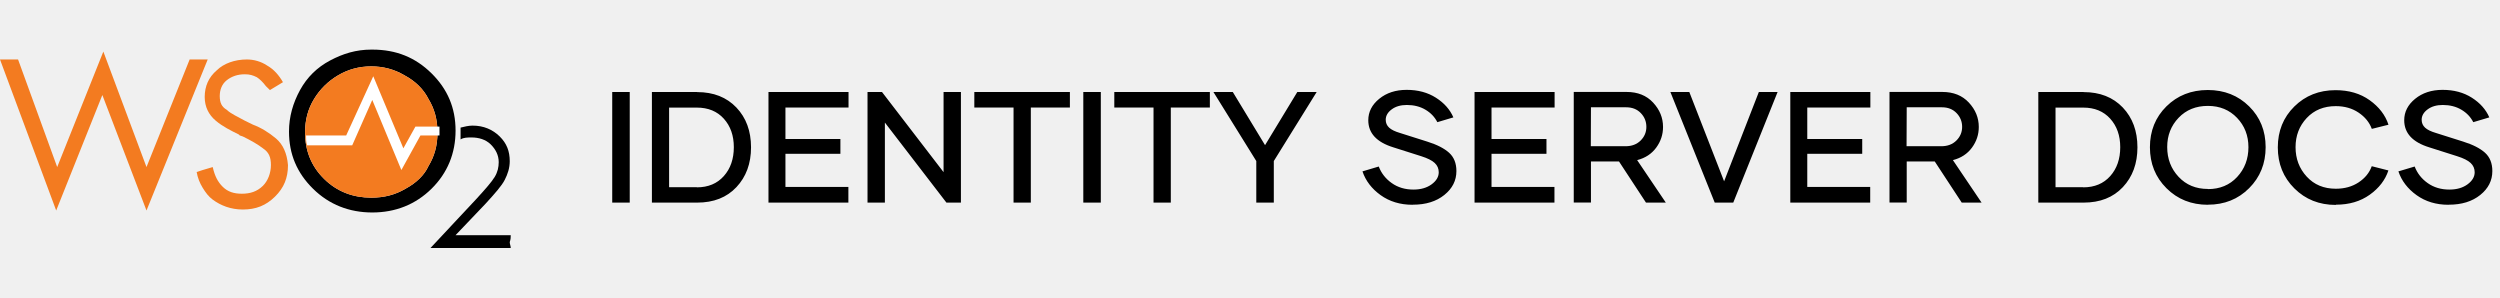
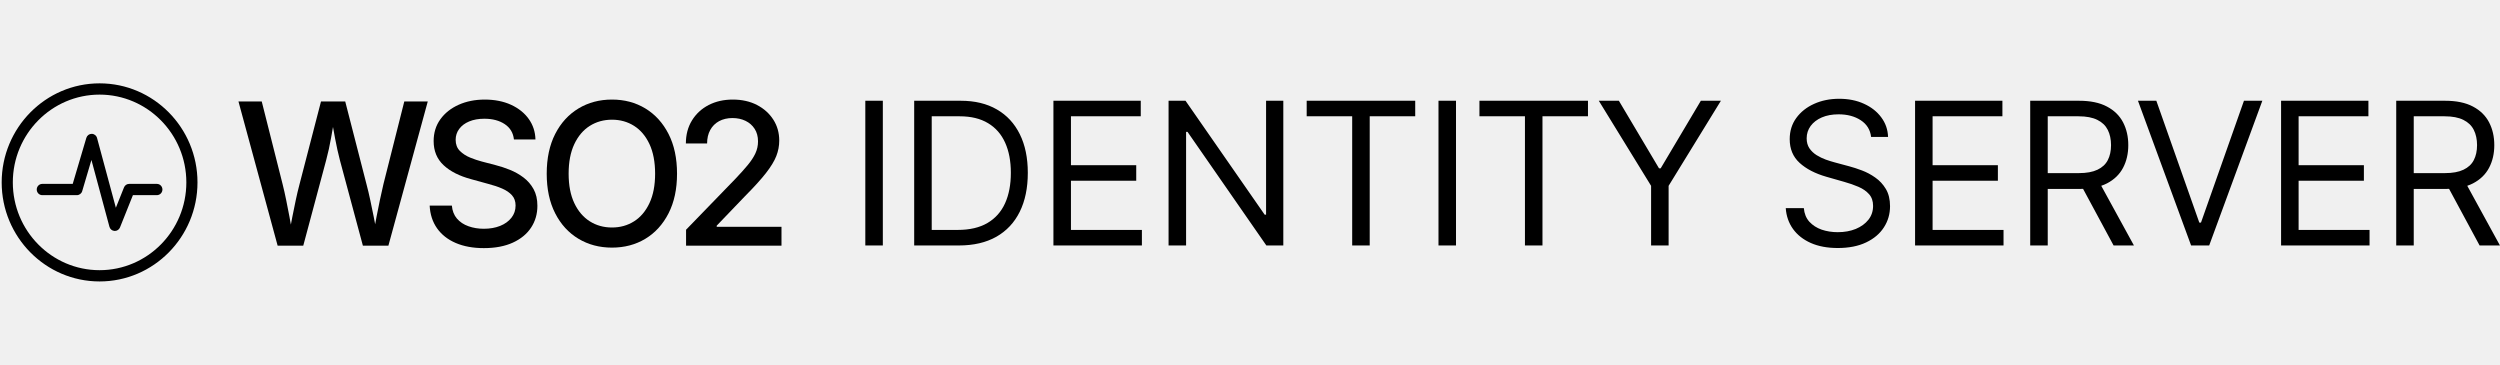
- <svg xmlns="http://www.w3.org/2000/svg" width="252" height="30" viewBox="0 0 252 30" fill="none">
-   <path d="M43.493 7.388C41.875 5.796 39.953 5 37.526 5H37.425C35.907 5 34.592 5.398 33.278 6.095C31.963 6.791 30.951 7.786 30.243 9.08C29.535 10.373 29.131 11.766 29.131 13.259C29.131 15.547 29.94 17.438 31.558 19.03C33.176 20.622 35.199 21.418 37.526 21.418C39.852 21.418 41.875 20.622 43.493 19.03C45.111 17.438 45.921 15.448 45.921 13.159C45.921 10.871 45.111 8.98 43.493 7.388ZM40.863 19.03C39.852 19.627 38.739 19.925 37.425 19.925C35.604 19.925 33.986 19.328 32.671 18.035C31.356 16.741 30.749 15.149 30.749 13.358C30.749 12.065 31.052 10.97 31.659 9.975C32.266 8.98 33.075 8.184 34.087 7.587C35.098 6.99 36.211 6.692 37.425 6.692C38.638 6.692 39.751 6.99 40.762 7.587C41.875 8.184 42.684 8.98 43.19 9.975C43.797 10.97 44.1 12.065 44.1 13.358C44.1 14.652 43.797 15.746 43.19 16.741C42.785 17.637 41.976 18.433 40.863 19.03Z" fill="black" />
-   <path d="M20.937 5.995H19.116L14.767 16.841L10.418 5.199L5.765 16.841L1.821 5.995H0L5.664 21.219L10.317 9.577L14.767 21.219L20.33 7.488M27.815 13.955C27.107 13.358 26.298 12.861 25.488 12.562L25.084 12.363L24.679 12.164C23.971 11.766 23.263 11.468 22.859 11.07C22.353 10.771 22.151 10.373 22.151 9.677C22.151 9.08 22.353 8.483 22.859 8.085C23.364 7.687 23.971 7.488 24.679 7.488C25.185 7.488 25.488 7.587 25.893 7.786C26.197 7.985 26.5 8.284 26.803 8.682L27.006 8.881L27.208 9.08L28.523 8.284C28.118 7.587 27.613 6.99 26.905 6.592C26.298 6.194 25.59 5.995 24.882 5.995C23.668 5.995 22.555 6.393 21.847 7.09C21.038 7.786 20.634 8.682 20.634 9.776C20.634 10.771 21.038 11.567 21.746 12.164C22.454 12.761 23.263 13.159 24.073 13.557L24.174 13.657L24.477 13.756C25.286 14.154 25.994 14.552 26.5 14.95C27.107 15.348 27.309 15.846 27.309 16.642C27.309 17.438 27.006 18.234 26.5 18.731C25.893 19.328 25.185 19.527 24.376 19.527C23.567 19.527 22.96 19.328 22.454 18.831C21.948 18.333 21.645 17.736 21.443 16.841L20.431 17.139L19.824 17.338C19.925 17.935 20.128 18.433 20.431 18.93C20.735 19.428 21.038 19.826 21.443 20.124C22.252 20.721 23.263 21.119 24.477 21.119C25.792 21.119 26.803 20.721 27.714 19.826C28.624 18.93 29.029 17.935 29.029 16.642C28.927 15.448 28.523 14.552 27.815 13.955Z" fill="#F37B20" />
-   <path d="M40.863 19.03C39.852 19.627 38.739 19.925 37.424 19.925C35.603 19.925 33.985 19.328 32.67 18.035C31.355 16.741 30.748 15.149 30.748 13.358C30.748 12.065 31.052 10.97 31.659 9.975C32.266 8.98 33.075 8.184 34.086 7.587C35.098 6.99 36.21 6.691 37.424 6.691C38.638 6.691 39.75 6.99 40.762 7.587C41.874 8.184 42.684 8.98 43.189 9.975C43.796 10.97 44.1 12.065 44.1 13.358C44.1 14.652 43.796 15.746 43.189 16.741C42.785 17.637 41.976 18.433 40.863 19.03Z" fill="#F37B20" />
-   <path d="M37.525 10.075L40.458 17.139L42.38 13.657H44.301V13.259V12.761H41.874L40.66 14.95L37.626 7.687L34.895 13.657H30.849C30.849 13.955 30.849 14.353 30.95 14.652H35.502L37.525 10.075Z" fill="white" />
-   <path d="M51.483 23.706H45.92L48.955 20.522C49.865 19.527 50.573 18.731 50.876 18.134C51.18 17.537 51.382 16.94 51.382 16.244C51.382 15.249 51.079 14.453 50.371 13.756C49.663 13.06 48.752 12.662 47.64 12.662C47.235 12.662 46.831 12.761 46.426 12.861V14.055C46.729 13.856 47.134 13.856 47.539 13.856C48.247 13.856 48.955 14.055 49.46 14.552C49.966 15.05 50.27 15.647 50.27 16.343C50.27 16.841 50.168 17.338 49.865 17.836C49.562 18.333 48.955 19.03 48.044 20.025L43.392 25H51.483C51.483 24.801 51.382 24.602 51.382 24.403C51.483 24.104 51.483 23.905 51.483 23.706Z" fill="black" />
-   <path d="M61.712 20.423V9.276H63.477V20.423H61.712ZM70.274 9.276V9.283C71.923 9.283 73.243 9.804 74.228 10.838C75.212 11.872 75.704 13.209 75.704 14.849C75.704 16.482 75.212 17.819 74.235 18.86C73.259 19.902 71.939 20.423 70.274 20.423H65.712V9.276H70.274ZM70.243 18.868V18.884C71.384 18.884 72.29 18.503 72.962 17.749C73.634 16.995 73.97 16.023 73.97 14.834C73.97 13.668 73.634 12.711 72.962 11.965C72.29 11.219 71.384 10.846 70.243 10.846H67.446V18.868H70.243ZM85.532 10.838H79.173V14.01H84.712V15.502H79.173V18.845H85.517V20.423H77.462V9.276H85.532V10.838ZM95.111 9.276H96.861V20.423H95.4L89.196 12.354V20.423H87.446V9.276H88.907L95.111 17.352V9.276ZM107.845 9.276V10.838H103.907V20.423H102.165V10.838H98.212V9.276H107.845ZM109.197 20.423V9.276H110.962V20.423H109.197ZM121.954 9.276V10.838H118.017V20.423H116.275V10.838H112.322V9.276H121.954ZM130.767 9.276H132.72L128.4 16.233V20.423H126.634V16.233L122.314 9.276H124.267L127.517 14.632L130.767 9.276ZM142.431 20.633L142.384 20.641C141.134 20.641 140.064 20.314 139.165 19.669C138.267 19.024 137.657 18.223 137.337 17.275L138.978 16.785C139.236 17.461 139.673 18.021 140.29 18.456C140.907 18.892 141.634 19.109 142.478 19.109C143.22 19.109 143.829 18.93 144.306 18.581C144.783 18.231 145.025 17.826 145.025 17.368C145.025 16.995 144.892 16.684 144.618 16.427C144.345 16.171 143.892 15.945 143.251 15.743L140.439 14.849C138.759 14.328 137.923 13.419 137.923 12.121C137.923 11.281 138.29 10.558 139.025 9.96C139.759 9.361 140.681 9.058 141.79 9.058C142.931 9.058 143.915 9.322 144.743 9.851C145.572 10.379 146.157 11.04 146.501 11.833L144.884 12.315C144.618 11.794 144.22 11.374 143.681 11.056C143.142 10.737 142.517 10.582 141.806 10.582C141.189 10.582 140.681 10.729 140.283 11.025C139.884 11.32 139.681 11.67 139.681 12.074C139.681 12.393 139.798 12.657 140.025 12.867C140.251 13.077 140.618 13.256 141.118 13.403L143.868 14.274C144.837 14.577 145.572 14.95 146.064 15.393C146.556 15.836 146.806 16.451 146.806 17.244C146.806 18.2 146.4 19 145.587 19.653C144.775 20.306 143.72 20.633 142.431 20.633ZM156.704 10.838H150.345V14.01H155.884V15.502H150.345V18.845H156.689V20.423H148.634V9.276H156.704V10.838ZM165.915 20.423L163.197 16.279H160.368V20.415H158.634V9.268H163.962C165.079 9.268 165.97 9.625 166.634 10.341C167.298 11.056 167.634 11.872 167.634 12.797C167.634 13.559 167.407 14.251 166.947 14.88C166.486 15.51 165.845 15.93 165.025 16.14L167.915 20.423H165.915ZM160.368 10.815L160.353 14.74H163.853C164.486 14.74 164.993 14.546 165.376 14.165C165.759 13.784 165.954 13.326 165.954 12.789C165.954 12.253 165.767 11.786 165.392 11.398C165.017 11.009 164.525 10.815 163.915 10.815H160.368ZM177.29 9.276H179.181L174.712 20.423H172.845L168.376 9.276H170.283L173.79 18.277L177.29 9.276ZM188.533 10.838H182.173V14.01H187.712V15.502H182.173V18.845H188.517V20.423H180.462V9.276H188.533V10.838ZM197.743 20.423L195.025 16.279H192.197V20.415H190.462V9.268H195.79C196.907 9.268 197.798 9.625 198.462 10.341C199.126 11.056 199.462 11.872 199.462 12.797C199.462 13.559 199.236 14.251 198.775 14.88C198.314 15.51 197.673 15.93 196.853 16.14L199.743 20.423H197.743ZM192.197 10.815L192.181 14.74H195.681C196.314 14.74 196.822 14.546 197.204 14.165C197.587 13.784 197.783 13.326 197.783 12.789C197.783 12.253 197.595 11.786 197.22 11.398C196.845 11.009 196.353 10.815 195.743 10.815H192.197ZM210.025 9.276V9.283C211.673 9.283 212.993 9.804 213.978 10.838C214.962 11.872 215.454 13.209 215.454 14.849C215.454 16.482 214.962 17.819 213.986 18.86C213.009 19.902 211.689 20.423 210.025 20.423H205.462V9.276H210.025ZM209.993 18.868V18.884C211.134 18.884 212.04 18.503 212.712 17.749C213.384 16.995 213.72 16.023 213.72 14.834C213.72 13.668 213.384 12.711 212.712 11.965C212.04 11.219 211.134 10.846 209.993 10.846H207.197V18.868H209.993ZM222.556 20.633V20.641C220.892 20.641 219.501 20.089 218.384 18.977C217.267 17.865 216.712 16.489 216.712 14.841C216.712 13.194 217.267 11.818 218.376 10.721C219.486 9.625 220.876 9.073 222.548 9.073C224.212 9.073 225.603 9.625 226.712 10.721C227.822 11.818 228.376 13.186 228.376 14.834C228.376 16.482 227.822 17.858 226.712 18.969C225.603 20.081 224.22 20.633 222.556 20.633ZM222.556 19.047V19.062C223.759 19.062 224.743 18.658 225.501 17.842C226.259 17.026 226.642 16.023 226.642 14.834C226.642 13.668 226.259 12.68 225.493 11.88C224.728 11.079 223.751 10.675 222.556 10.675C221.353 10.675 220.368 11.071 219.603 11.872C218.837 12.673 218.454 13.652 218.454 14.818C218.454 16.008 218.837 17.01 219.603 17.826C220.368 18.643 221.353 19.047 222.556 19.047ZM235.462 20.633L235.447 20.656C233.783 20.656 232.392 20.104 231.275 18.993C230.157 17.881 229.603 16.505 229.603 14.857C229.603 13.209 230.157 11.833 231.267 10.737C232.376 9.641 233.759 9.089 235.423 9.089C236.767 9.089 237.915 9.423 238.861 10.1C239.806 10.776 240.439 11.6 240.759 12.572L239.079 12.991C238.837 12.331 238.392 11.786 237.743 11.351C237.095 10.916 236.329 10.698 235.447 10.698C234.243 10.698 233.267 11.095 232.517 11.895C231.767 12.696 231.392 13.675 231.392 14.834C231.392 16 231.767 16.987 232.517 17.803C233.267 18.619 234.243 19.024 235.447 19.024C236.329 19.024 237.095 18.814 237.743 18.386C238.392 17.959 238.837 17.415 239.072 16.754L240.751 17.181C240.431 18.145 239.806 18.961 238.868 19.63C237.931 20.299 236.798 20.633 235.462 20.633ZM246.853 20.633L246.806 20.641C245.556 20.641 244.486 20.314 243.587 19.669C242.689 19.024 242.079 18.223 241.759 17.275L243.4 16.785C243.657 17.461 244.095 18.021 244.712 18.456C245.329 18.892 246.056 19.109 246.9 19.109C247.642 19.109 248.251 18.93 248.728 18.581C249.204 18.231 249.447 17.826 249.447 17.368C249.447 16.995 249.314 16.684 249.04 16.427C248.767 16.171 248.314 15.945 247.673 15.743L244.861 14.849C243.181 14.328 242.345 13.419 242.345 12.121C242.345 11.281 242.712 10.558 243.447 9.96C244.181 9.361 245.103 9.058 246.212 9.058C247.353 9.058 248.337 9.322 249.165 9.851C249.993 10.379 250.579 11.04 250.923 11.833L249.306 12.315C249.04 11.794 248.642 11.374 248.103 11.056C247.564 10.737 246.939 10.582 246.228 10.582C245.611 10.582 245.103 10.729 244.704 11.025C244.306 11.32 244.103 11.67 244.103 12.074C244.103 12.393 244.22 12.657 244.447 12.867C244.673 13.077 245.04 13.256 245.54 13.403L248.29 14.274C249.259 14.577 249.993 14.95 250.486 15.393C250.978 15.836 251.228 16.451 251.228 17.244C251.228 18.2 250.822 19 250.009 19.653C249.197 20.306 248.142 20.633 246.853 20.633Z" fill="black" />
+ <svg xmlns="http://www.w3.org/2000/svg" width="257.57" height="37.59" viewBox="0.00 -7.29 257.57 37.59" fill="none">
+   <path d="M90.957 3.091V18H89.152V3.091H90.957ZM98.788 18H94.187V3.091H98.992C100.438 3.091 101.676 3.389 102.705 3.986C103.734 4.578 104.522 5.43 105.071 6.542C105.619 7.648 105.893 8.973 105.893 10.516C105.893 12.069 105.617 13.406 105.063 14.527C104.51 15.644 103.705 16.503 102.647 17.105C101.589 17.701 100.302 18 98.788 18ZM95.993 16.398H98.672C99.904 16.398 100.926 16.161 101.737 15.685C102.547 15.209 103.151 14.532 103.549 13.654C103.947 12.775 104.146 11.73 104.146 10.516C104.146 9.313 103.95 8.277 103.557 7.408C103.163 6.534 102.576 5.865 101.795 5.399C101.013 4.928 100.04 4.692 98.876 4.692H95.993V16.398ZM108.532 18V3.091H117.53V4.692H110.338V9.73H117.064V11.332H110.338V16.398H117.647V18H108.532ZM132.217 3.091V18H130.47L122.346 6.294H122.2V18H120.395V3.091H122.142L130.295 14.826H130.441V3.091H132.217ZM134.625 4.692V3.091H145.807V4.692H141.119V18H139.313V4.692H134.625ZM150.009 3.091V18H148.204V3.091H150.009ZM152.424 4.692V3.091H163.606V4.692H158.918V18H157.112V4.692H152.424ZM164.721 3.091H166.789L170.924 10.05H171.099L175.234 3.091H177.301L171.914 11.856V18H170.109V11.856L164.721 3.091ZM192.776 6.818C192.689 6.08 192.334 5.508 191.713 5.1C191.092 4.692 190.33 4.489 189.427 4.489C188.767 4.489 188.19 4.595 187.695 4.809C187.205 5.022 186.821 5.316 186.545 5.69C186.273 6.064 186.137 6.488 186.137 6.964C186.137 7.362 186.231 7.704 186.421 7.99C186.615 8.272 186.862 8.507 187.163 8.696C187.464 8.881 187.78 9.034 188.11 9.155C188.44 9.271 188.743 9.366 189.02 9.439L190.534 9.847C190.922 9.949 191.354 10.089 191.83 10.269C192.31 10.448 192.769 10.694 193.206 11.004C193.647 11.31 194.011 11.703 194.298 12.183C194.584 12.664 194.727 13.254 194.727 13.952C194.727 14.758 194.516 15.486 194.094 16.136C193.676 16.787 193.065 17.304 192.259 17.687C191.458 18.07 190.485 18.262 189.34 18.262C188.272 18.262 187.348 18.09 186.566 17.745C185.79 17.401 185.178 16.92 184.732 16.304C184.29 15.687 184.04 14.972 183.982 14.156H185.846C185.894 14.719 186.083 15.185 186.413 15.554C186.748 15.918 187.171 16.19 187.68 16.369C188.195 16.544 188.748 16.631 189.34 16.631C190.029 16.631 190.648 16.52 191.196 16.297C191.745 16.068 192.179 15.753 192.499 15.35C192.82 14.943 192.98 14.467 192.98 13.923C192.98 13.428 192.842 13.025 192.565 12.715C192.288 12.404 191.924 12.152 191.473 11.958C191.022 11.764 190.534 11.594 190.01 11.448L188.175 10.924C187.01 10.589 186.088 10.111 185.409 9.49C184.729 8.869 184.39 8.056 184.39 7.051C184.39 6.216 184.615 5.488 185.067 4.867C185.523 4.241 186.134 3.756 186.901 3.411C187.673 3.062 188.534 2.887 189.486 2.887C190.447 2.887 191.301 3.059 192.048 3.404C192.795 3.744 193.388 4.21 193.824 4.802C194.266 5.394 194.499 6.066 194.523 6.818H192.776ZM197.306 18V3.091H206.304V4.692H199.111V9.73H205.838V11.332H199.111V16.398H206.42V18H197.306ZM209.168 18V3.091H214.206C215.371 3.091 216.327 3.29 217.074 3.688C217.822 4.081 218.375 4.622 218.734 5.311C219.093 6 219.273 6.784 219.273 7.663C219.273 8.541 219.093 9.32 218.734 9.999C218.375 10.679 217.824 11.213 217.082 11.601C216.339 11.984 215.39 12.176 214.235 12.176H210.158V10.546H214.177C214.973 10.546 215.613 10.429 216.099 10.196C216.589 9.963 216.943 9.633 217.162 9.206C217.385 8.774 217.496 8.26 217.496 7.663C217.496 7.066 217.385 6.544 217.162 6.097C216.938 5.651 216.582 5.306 216.091 5.064C215.601 4.816 214.953 4.692 214.148 4.692H210.974V18H209.168ZM216.186 11.303L219.855 18H217.759L214.148 11.303H216.186ZM222.163 3.091L226.589 15.641H226.764L231.19 3.091H233.083L227.608 18H225.745L220.27 3.091H222.163ZM235.015 18V3.091H244.013V4.692H236.821V9.73H243.547V11.332H236.821V16.398H244.13V18H235.015ZM246.878 18V3.091H251.915C253.08 3.091 254.036 3.29 254.784 3.688C255.531 4.081 256.084 4.622 256.443 5.311C256.803 6 256.982 6.784 256.982 7.663C256.982 8.541 256.803 9.32 256.443 9.999C256.084 10.679 255.534 11.213 254.791 11.601C254.048 11.984 253.1 12.176 251.945 12.176H247.868V10.546H251.886C252.682 10.546 253.323 10.429 253.808 10.196C254.298 9.963 254.653 9.633 254.871 9.206C255.094 8.774 255.206 8.26 255.206 7.663C255.206 7.066 255.094 6.544 254.871 6.097C254.648 5.651 254.291 5.306 253.801 5.064C253.311 4.816 252.663 4.692 251.857 4.692H248.683V18H246.878ZM253.896 11.303L257.565 18H255.468L251.857 11.303H253.896Z" fill="black" />
+   <g clip-path="url(#clip0_2345_2)">
+     <path d="M11.83 16.505C11.819 16.505 11.807 16.505 11.796 16.504C11.55 16.489 11.341 16.317 11.276 16.077L9.42 9.19L8.469 12.403C8.397 12.648 8.173 12.817 7.92 12.817H4.359C4.041 12.817 3.785 12.557 3.785 12.236C3.785 11.915 4.041 11.655 4.359 11.655H7.492L8.896 6.913C8.969 6.667 9.192 6.499 9.446 6.499C9.448 6.499 9.45 6.499 9.453 6.499C9.709 6.502 9.932 6.677 9.999 6.927L11.937 14.113L12.776 12.018C12.863 11.798 13.074 11.655 13.308 11.655H16.161C16.478 11.655 16.735 11.915 16.735 12.236C16.735 12.556 16.478 12.816 16.161 12.816H13.694L12.362 16.142C12.273 16.362 12.062 16.505 11.83 16.505H11.83Z" fill="black" />
+     <path d="M10.26 21.707C4.698 21.707 0.173 17.13 0.173 11.502C0.173 5.875 4.698 1.297 10.26 1.297C15.822 1.297 20.347 5.875 20.347 11.502C20.347 17.13 15.822 21.707 10.26 21.707ZM10.26 2.458C5.331 2.458 1.321 6.515 1.321 11.502C1.321 16.489 5.331 20.546 10.26 20.546C15.189 20.546 19.199 16.489 19.199 11.502C19.199 6.515 15.189 2.458 10.26 2.458Z" fill="black" />
+     <path d="M28.605 18.023L24.569 3.167H26.967L29.115 11.681C29.248 12.207 29.371 12.752 29.484 13.317C29.597 13.882 29.709 14.453 29.82 15.031C29.929 15.61 30.034 16.188 30.134 16.766H29.794C29.901 16.188 30.011 15.61 30.124 15.031C30.237 14.453 30.353 13.881 30.474 13.317C30.593 12.752 30.724 12.207 30.863 11.681L33.071 3.167H35.569L37.757 11.681C37.897 12.207 38.026 12.752 38.146 13.317C38.266 13.882 38.384 14.453 38.501 15.031C38.617 15.61 38.728 16.188 38.835 16.766H38.476C38.582 16.188 38.689 15.61 38.796 15.031C38.902 14.453 39.017 13.881 39.141 13.317C39.264 12.752 39.386 12.207 39.505 11.681L41.653 3.167H44.071L40.015 18.023H37.388L35.021 9.219C34.84 8.528 34.674 7.776 34.522 6.966C34.368 6.155 34.212 5.265 34.052 4.294H34.572C34.405 5.225 34.254 6.086 34.117 6.876C33.98 7.667 33.809 8.448 33.602 9.219L31.244 18.023H28.607H28.605Z" fill="black" />
+     <path d="M49.852 18.273C48.739 18.273 47.774 18.096 46.955 17.744C46.135 17.392 45.494 16.889 45.031 16.234C44.568 15.579 44.313 14.8 44.267 13.896H46.555C46.602 14.434 46.776 14.879 47.079 15.232C47.382 15.584 47.777 15.846 48.264 16.019C48.749 16.192 49.276 16.279 49.842 16.279C50.475 16.279 51.036 16.181 51.525 15.985C52.015 15.789 52.403 15.509 52.689 15.147C52.976 14.785 53.119 14.364 53.119 13.886C53.119 13.454 52.994 13.1 52.744 12.824C52.494 12.548 52.158 12.319 51.735 12.136C51.312 11.953 50.83 11.792 50.292 11.653L48.553 11.174C47.334 10.848 46.384 10.367 45.701 9.728C45.018 9.09 44.677 8.263 44.677 7.246C44.677 6.388 44.908 5.639 45.371 4.998C45.834 4.356 46.464 3.858 47.259 3.502C48.055 3.147 48.952 2.969 49.952 2.969C50.951 2.969 51.868 3.147 52.644 3.502C53.42 3.858 54.029 4.345 54.473 4.963C54.915 5.581 55.147 6.285 55.167 7.077H52.949C52.876 6.399 52.562 5.874 52.005 5.501C51.449 5.129 50.748 4.943 49.902 4.943C49.303 4.943 48.782 5.036 48.338 5.222C47.895 5.408 47.553 5.665 47.31 5.994C47.066 6.323 46.945 6.697 46.945 7.116C46.945 7.588 47.09 7.968 47.379 8.258C47.669 8.547 48.022 8.776 48.438 8.946C48.854 9.115 49.252 9.25 49.633 9.349L51.081 9.728C51.554 9.847 52.041 10.009 52.545 10.211C53.048 10.415 53.512 10.677 53.938 10.999C54.365 11.322 54.709 11.72 54.973 12.195C55.236 12.671 55.367 13.244 55.367 13.915C55.367 14.752 55.15 15.5 54.718 16.158C54.285 16.816 53.657 17.333 52.834 17.709C52.012 18.084 51.017 18.273 49.852 18.273H49.852Z" fill="black" />
+     <path d="M63.05 18.222C61.764 18.222 60.614 17.918 59.599 17.31C58.583 16.702 57.784 15.828 57.2 14.688C56.618 13.548 56.327 12.188 56.327 10.605C56.327 9.023 56.618 7.653 57.2 6.513C57.783 5.372 58.583 4.497 59.599 3.885C60.614 3.273 61.764 2.968 63.05 2.968C64.337 2.968 65.483 3.273 66.492 3.885C67.501 4.497 68.296 5.372 68.879 6.513C69.462 7.653 69.753 9.017 69.753 10.605C69.753 12.194 69.461 13.548 68.879 14.688C68.296 15.828 67.5 16.702 66.492 17.31C65.483 17.919 64.335 18.222 63.05 18.222ZM63.05 16.149C63.896 16.149 64.654 15.938 65.323 15.515C65.992 15.094 66.522 14.468 66.911 13.641C67.301 12.813 67.495 11.802 67.495 10.605C67.495 9.409 67.301 8.377 66.911 7.55C66.522 6.722 65.992 6.097 65.323 5.675C64.654 5.253 63.896 5.042 63.05 5.042C62.205 5.042 61.435 5.255 60.763 5.68C60.09 6.105 59.559 6.732 59.169 7.56C58.78 8.387 58.585 9.402 58.585 10.605C58.585 11.808 58.78 12.812 59.169 13.636C59.559 14.46 60.09 15.085 60.763 15.511C61.435 15.936 62.197 16.149 63.05 16.149Z" fill="black" />
+     <path d="M70.684 18.023V16.378L75.739 11.163C76.259 10.618 76.691 10.137 77.037 9.718C77.384 9.299 77.647 8.897 77.827 8.511C78.007 8.126 78.097 7.714 78.097 7.275C78.097 6.777 77.982 6.348 77.752 5.989C77.522 5.63 77.209 5.355 76.813 5.162C76.417 4.969 75.965 4.872 75.459 4.872C74.952 4.872 74.473 4.981 74.08 5.196C73.688 5.412 73.384 5.717 73.171 6.109C72.958 6.501 72.851 6.963 72.851 7.494H70.664C70.664 6.591 70.873 5.798 71.293 5.116C71.713 4.435 72.285 3.907 73.011 3.531C73.737 3.156 74.566 2.968 75.499 2.968C76.431 2.968 77.275 3.154 77.992 3.526C78.707 3.899 79.268 4.402 79.674 5.037C80.081 5.672 80.284 6.391 80.284 7.196C80.284 7.741 80.183 8.272 79.98 8.791C79.777 9.309 79.42 9.894 78.911 10.546C78.402 11.197 77.684 11.988 76.758 12.919L73.841 15.96V16.08H80.515V18.024H70.685L70.684 18.023Z" fill="black" />
+   </g>
+   <defs>
+     <clipPath id="clip0_2345_2">
+       <rect width="81" height="22" fill="white" />
+     </clipPath>
+   </defs>
</svg>
